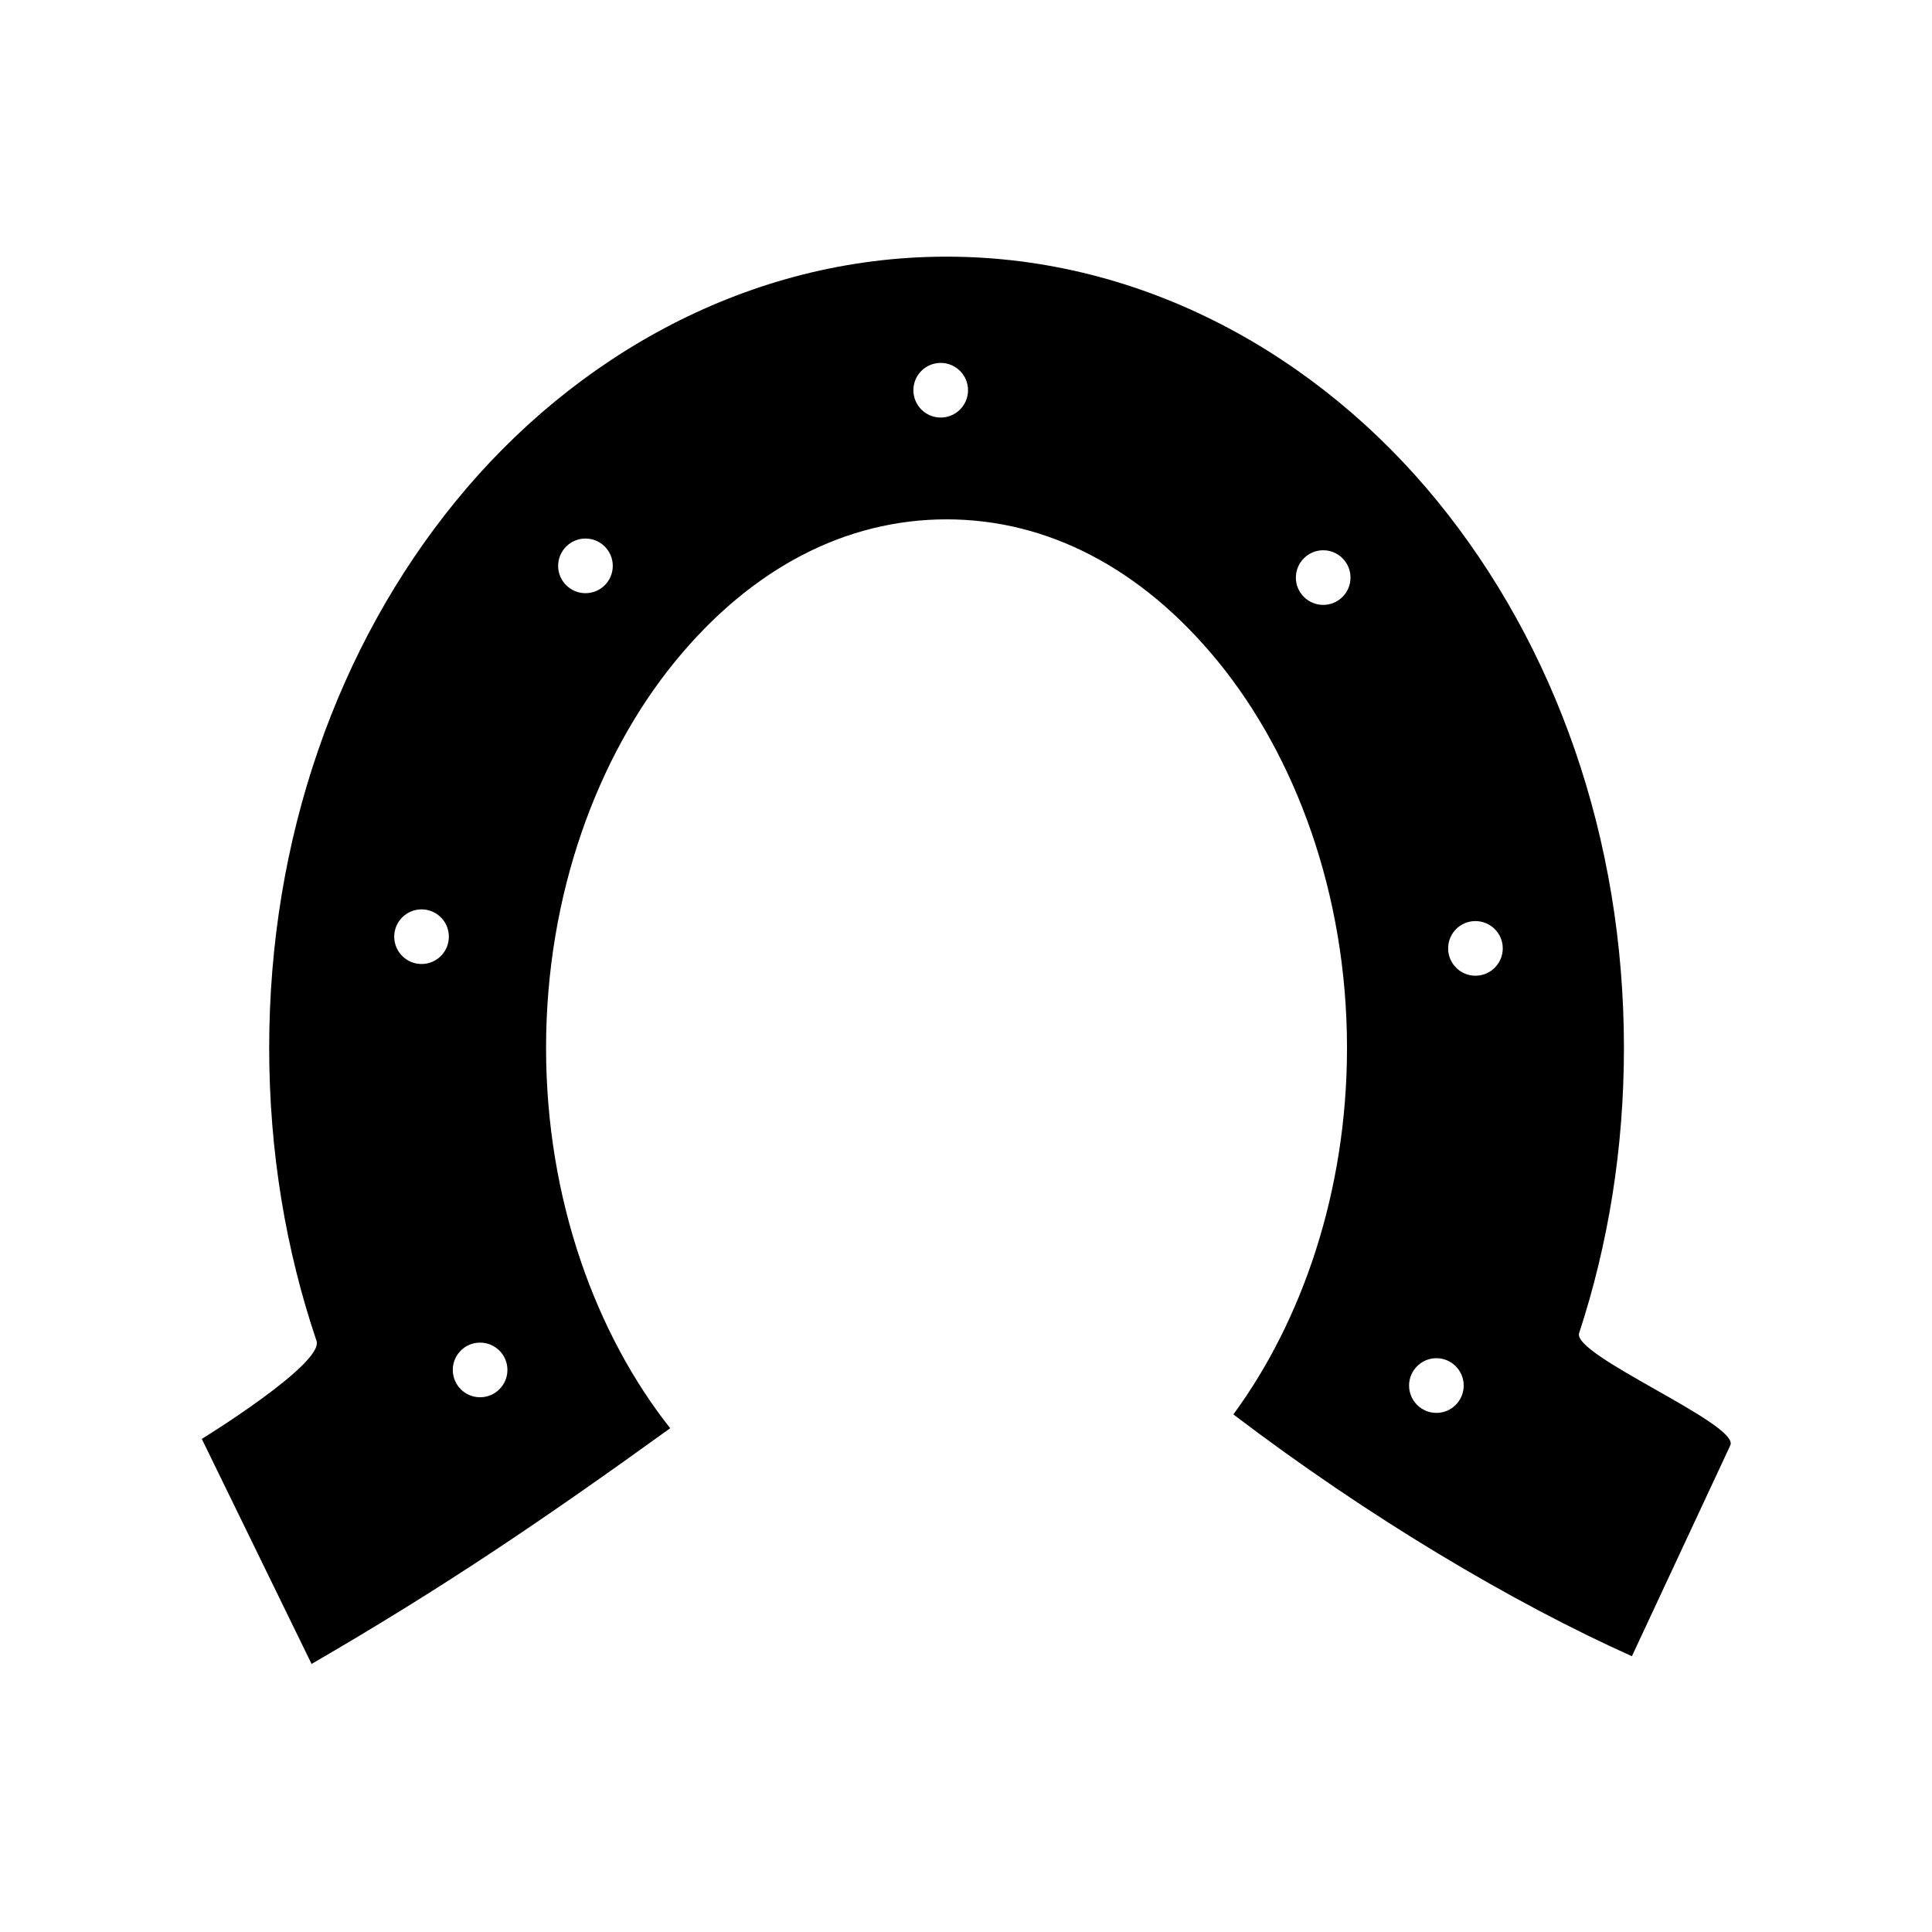
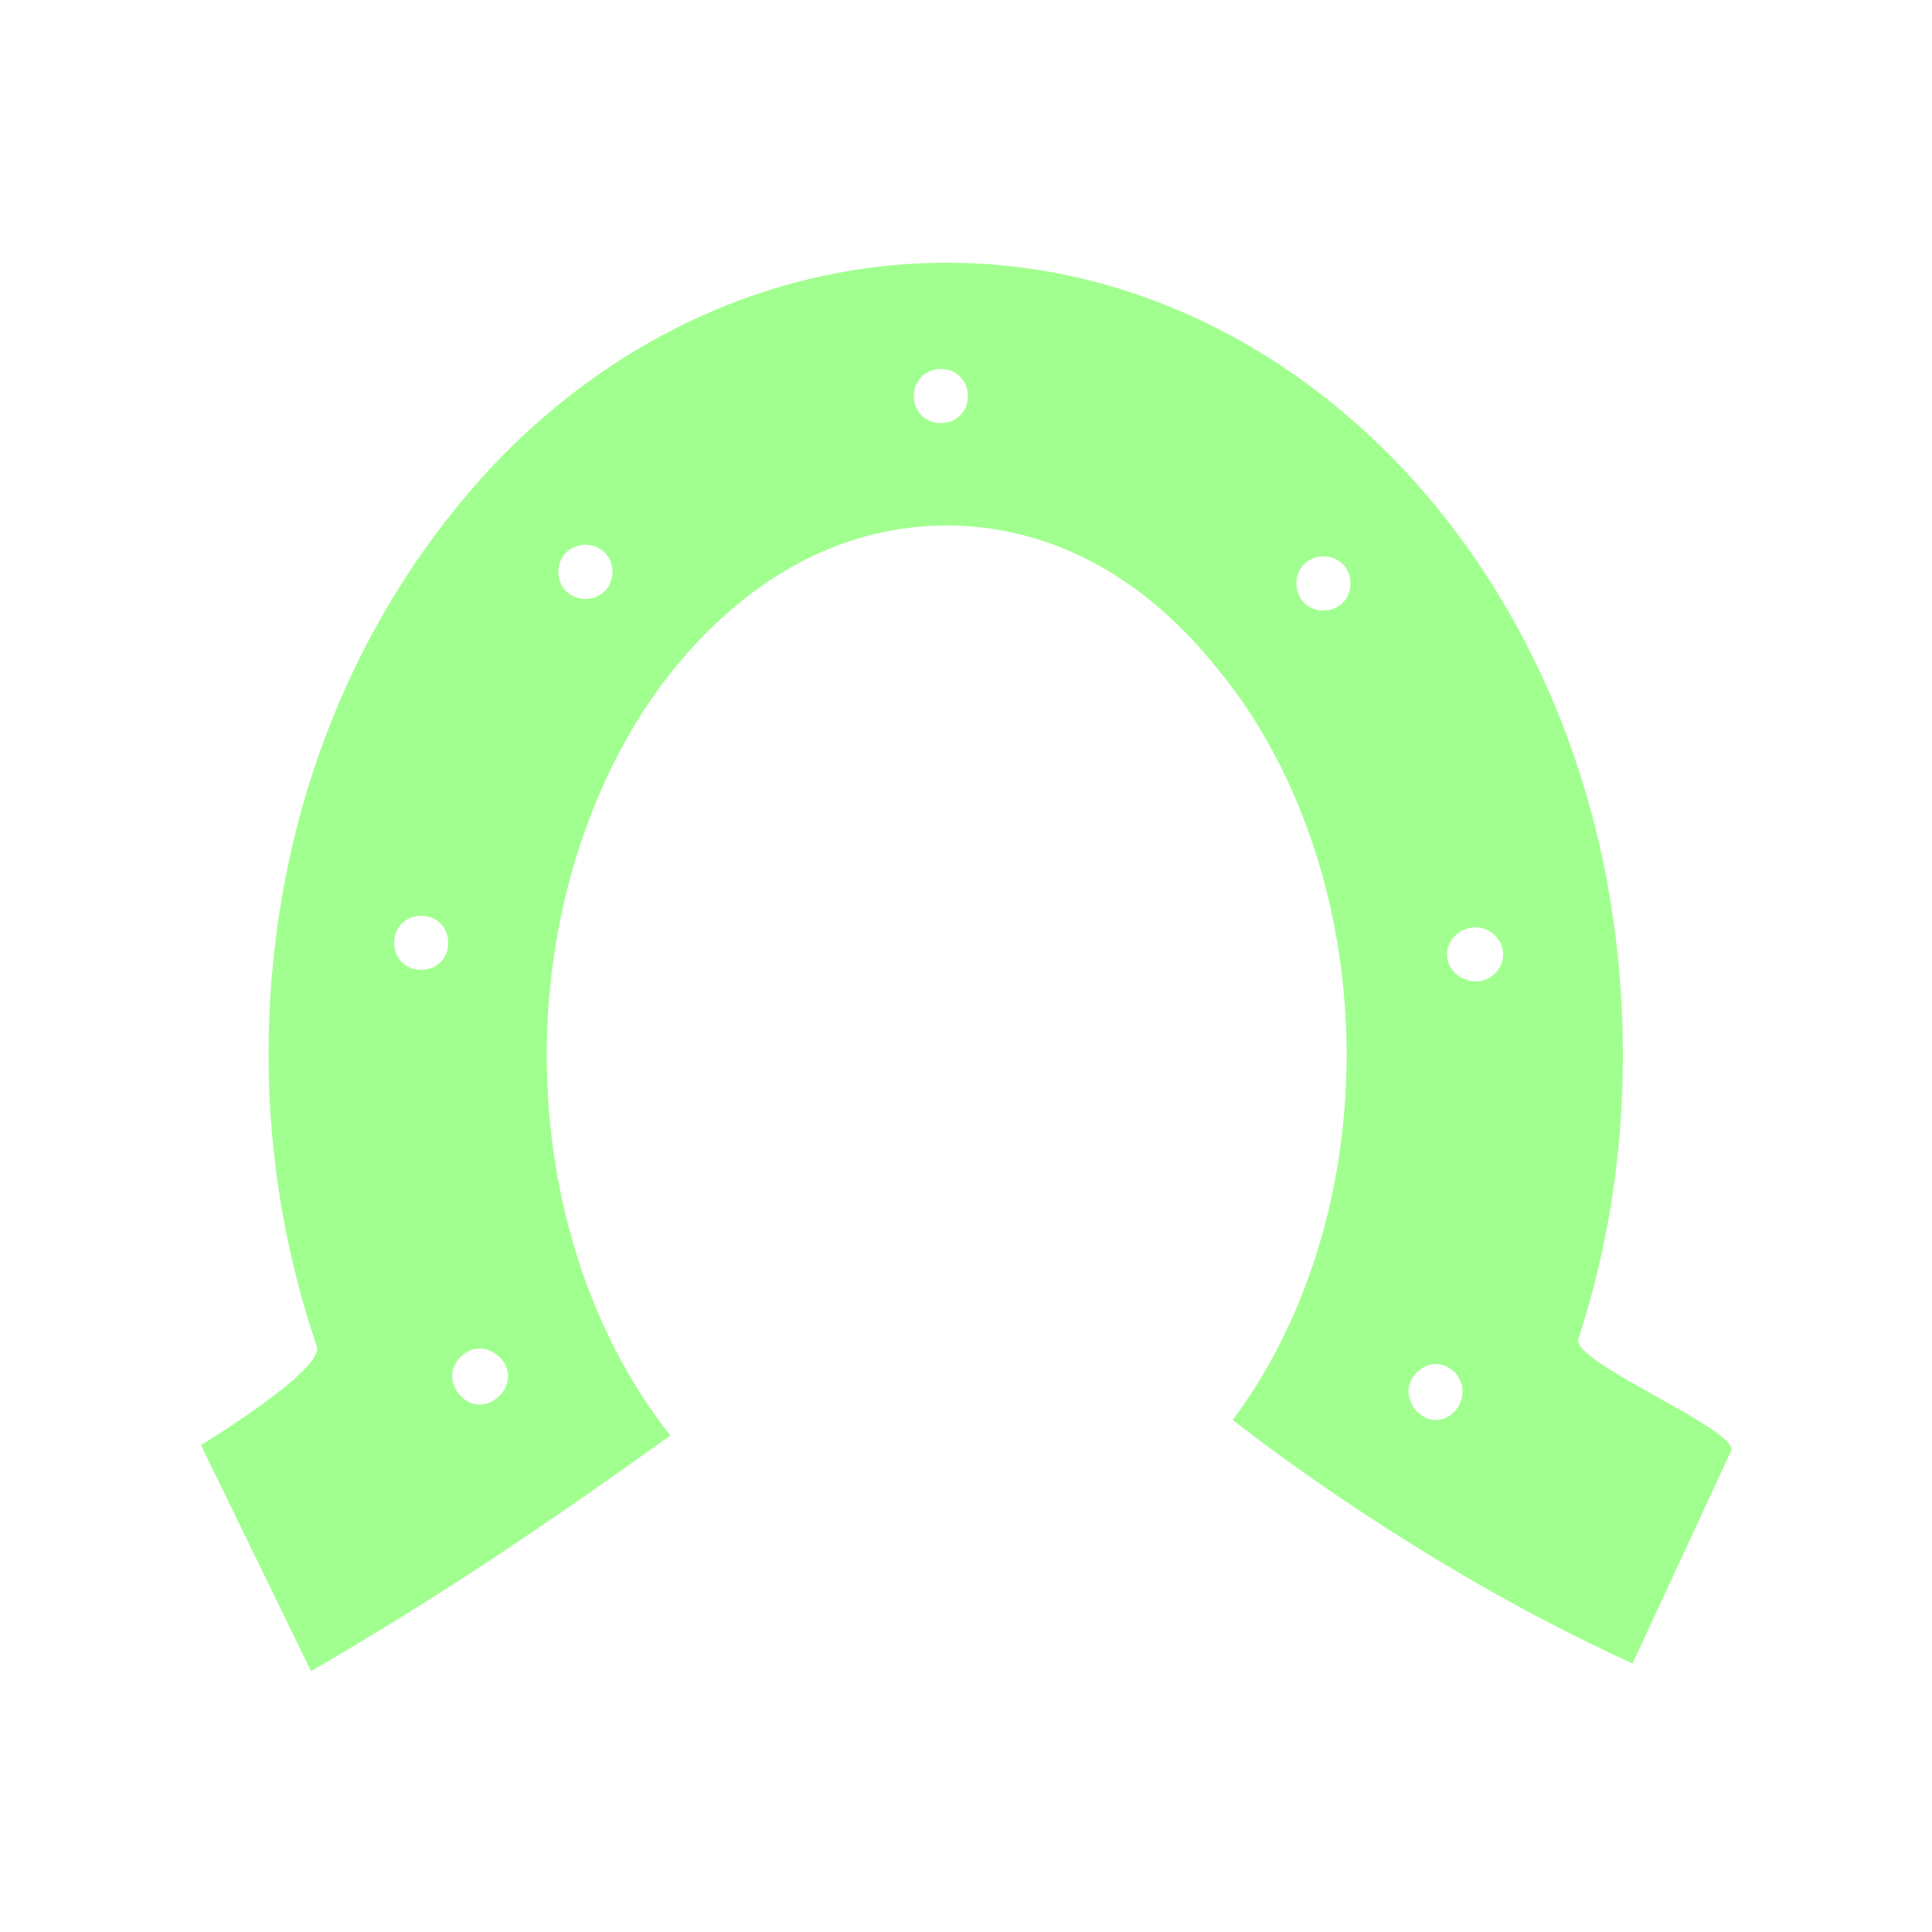
- <svg xmlns="http://www.w3.org/2000/svg" width="1000" height="1000" id="svg2" version="1.1">
-   <defs id="defs4" />
-   <g id="layer1" transform="translate(0,-52.36218)">
-     <path style="font-size:medium;font-style:normal;font-variant:normal;font-weight:normal;font-stretch:normal;text-indent:0;text-align:start;text-decoration:none;line-height:normal;letter-spacing:normal;word-spacing:normal;text-transform:none;direction:ltr;block-progression:tb;writing-mode:lr-tb;text-anchor:start;baseline-shift:baseline;color:#000000;fill:#000000;fill-opacity:1;fill-rule:nonzero;stroke:none;stroke-width:150;marker:none;visibility:visible;display:inline;overflow:visible;enable-background:accumulate;font-family:Sans;-inkscape-font-specification:Sans" d="M 489.923,185.206 C 387.9,185.206 297.337,236.532 236.048,311.581 174.759,386.63 139.329,486.209 139.329,594.768 139.329,648.096 147.869,699.25 163.829,746.393 167.819,758.179 104.454,797.143 104.454,797.143 L 161.267,913.612 C 228.183,874.843 280.211,839.75 346.892,791.612 308.56,743.127 282.642,673.201 282.642,594.768 282.642,514.679 309.659,443.439 349.329,394.862 389,346.285 437.887,321.175 489.923,321.175 541.959,321.175 590.846,346.285 630.517,394.862 670.187,443.439 697.204,514.679 697.204,594.768 697.204,669.423 673.71,736.368 638.392,784.456 708.201,837.612 783.319,882.138 844.673,909.612 L 895.642,800.393 C 900.282,789.381 813.583,753.868 817.36,742.362 832.47,696.338 840.548,646.586 840.548,594.768 840.548,486.209 805.118,386.63 743.829,311.581 682.54,236.532 591.946,185.206 489.923,185.206 z M 486.892,240.206 C 494.702,240.206 501.048,246.52 501.048,254.331 501.048,262.141 494.702,268.487 486.892,268.487 479.081,268.487 472.767,262.141 472.767,254.331 472.767,246.52 479.081,240.206 486.892,240.206 z M 303.048,331.112 C 310.858,331.112 317.173,337.458 317.173,345.268 317.173,353.079 310.858,359.393 303.048,359.393 295.237,359.393 288.892,353.079 288.892,345.268 288.892,337.458 295.237,331.112 303.048,331.112 z M 684.892,337.175 C 692.702,337.175 699.017,343.52 699.017,351.331 699.017,359.141 692.702,365.456 684.892,365.456 677.081,365.456 670.735,359.141 670.735,351.331 670.735,343.52 677.081,337.175 684.892,337.175 z M 218.204,523.05 C 226.015,523.05 232.329,529.364 232.329,537.175 232.329,544.985 226.015,551.331 218.204,551.331 210.394,551.331 204.048,544.985 204.048,537.175 204.048,529.364 210.394,523.05 218.204,523.05 z M 763.673,529.112 C 771.483,529.112 777.829,535.427 777.829,543.237 777.829,551.048 771.483,557.393 763.673,557.393 755.862,557.393 749.548,551.048 749.548,543.237 749.548,535.427 755.862,529.112 763.673,529.112 z M 248.485,747.3 C 256.296,747.3 262.642,753.614 262.642,761.425 262.642,769.235 256.296,775.581 248.485,775.581 240.675,775.581 234.36,769.235 234.36,761.425 234.36,753.614 240.675,747.3 248.485,747.3 z M 743.485,755.362 C 751.296,755.362 757.61,761.708 757.61,769.518 757.61,777.329 751.296,783.675 743.485,783.675 735.675,783.675 729.329,777.329 729.329,769.518 729.329,761.708 735.675,755.362 743.485,755.362 z" id="path2985" />
+ <svg xmlns="http://www.w3.org/2000/svg" width="1000" height="1000">
+   <g transform="translate(0,-52)">
+     <path style="fill:#a1ff8f;" d="M 490,188 C 388,188 297,239 236,315 175,390 139,489 139,598 139,651 148,702 164,749 168,761 104,800 104,800 L 161,917 C 228,878 280,843 347,795 308,746 283,676 283,598 283,518 310,446 349,398 389,349 438,324 490,324 542,324 591,349 630,398 670,446 697,518 697,598 697,672 674,739 638,787 708,841 783,885 845,913 L 896,803 C 900,792 813,757 817,745 832,699 840,650 840,598 840,489 805,390 744,315 682,239 592,188 490,188 z M 487,243 C 495,243 501,249 501,257 501,265 495,271 487,271 479,271 473,265 473,257 473,249 479,243 487,243 z M 303,334 C 311,334 317,340 317,348 317,356 311,362 303,362 295,362 289,356 289,348 289,340 295,334 303,334 z M 685,340 C 693,340 699,346 699,354 699,362 693,368 685,368 677,368 671,362 671,354 671,346 677,340 685,340 z M 218,526 C 226,526 232,532 232,540 232,548 226,554 218,554 210,554 204,548 204,540 204,532 210,526 218,526 z M 764,532 C 771,532 778,538 778,546 778,554 771,560 764,560 756,560 749,554 749,546 749,538 756,532 764,532 z M 248,750 C 256,750 263,757 263,764 263,772 256,779 248,779 241,779 234,772 234,764 234,757 241,750 248,750 z M 743,758 C 751,758 757,765 757,772 757,780 751,787 743,787 736,787 729,780 729,772 729,765 736,758 743,758 z" />
  </g>
</svg>
